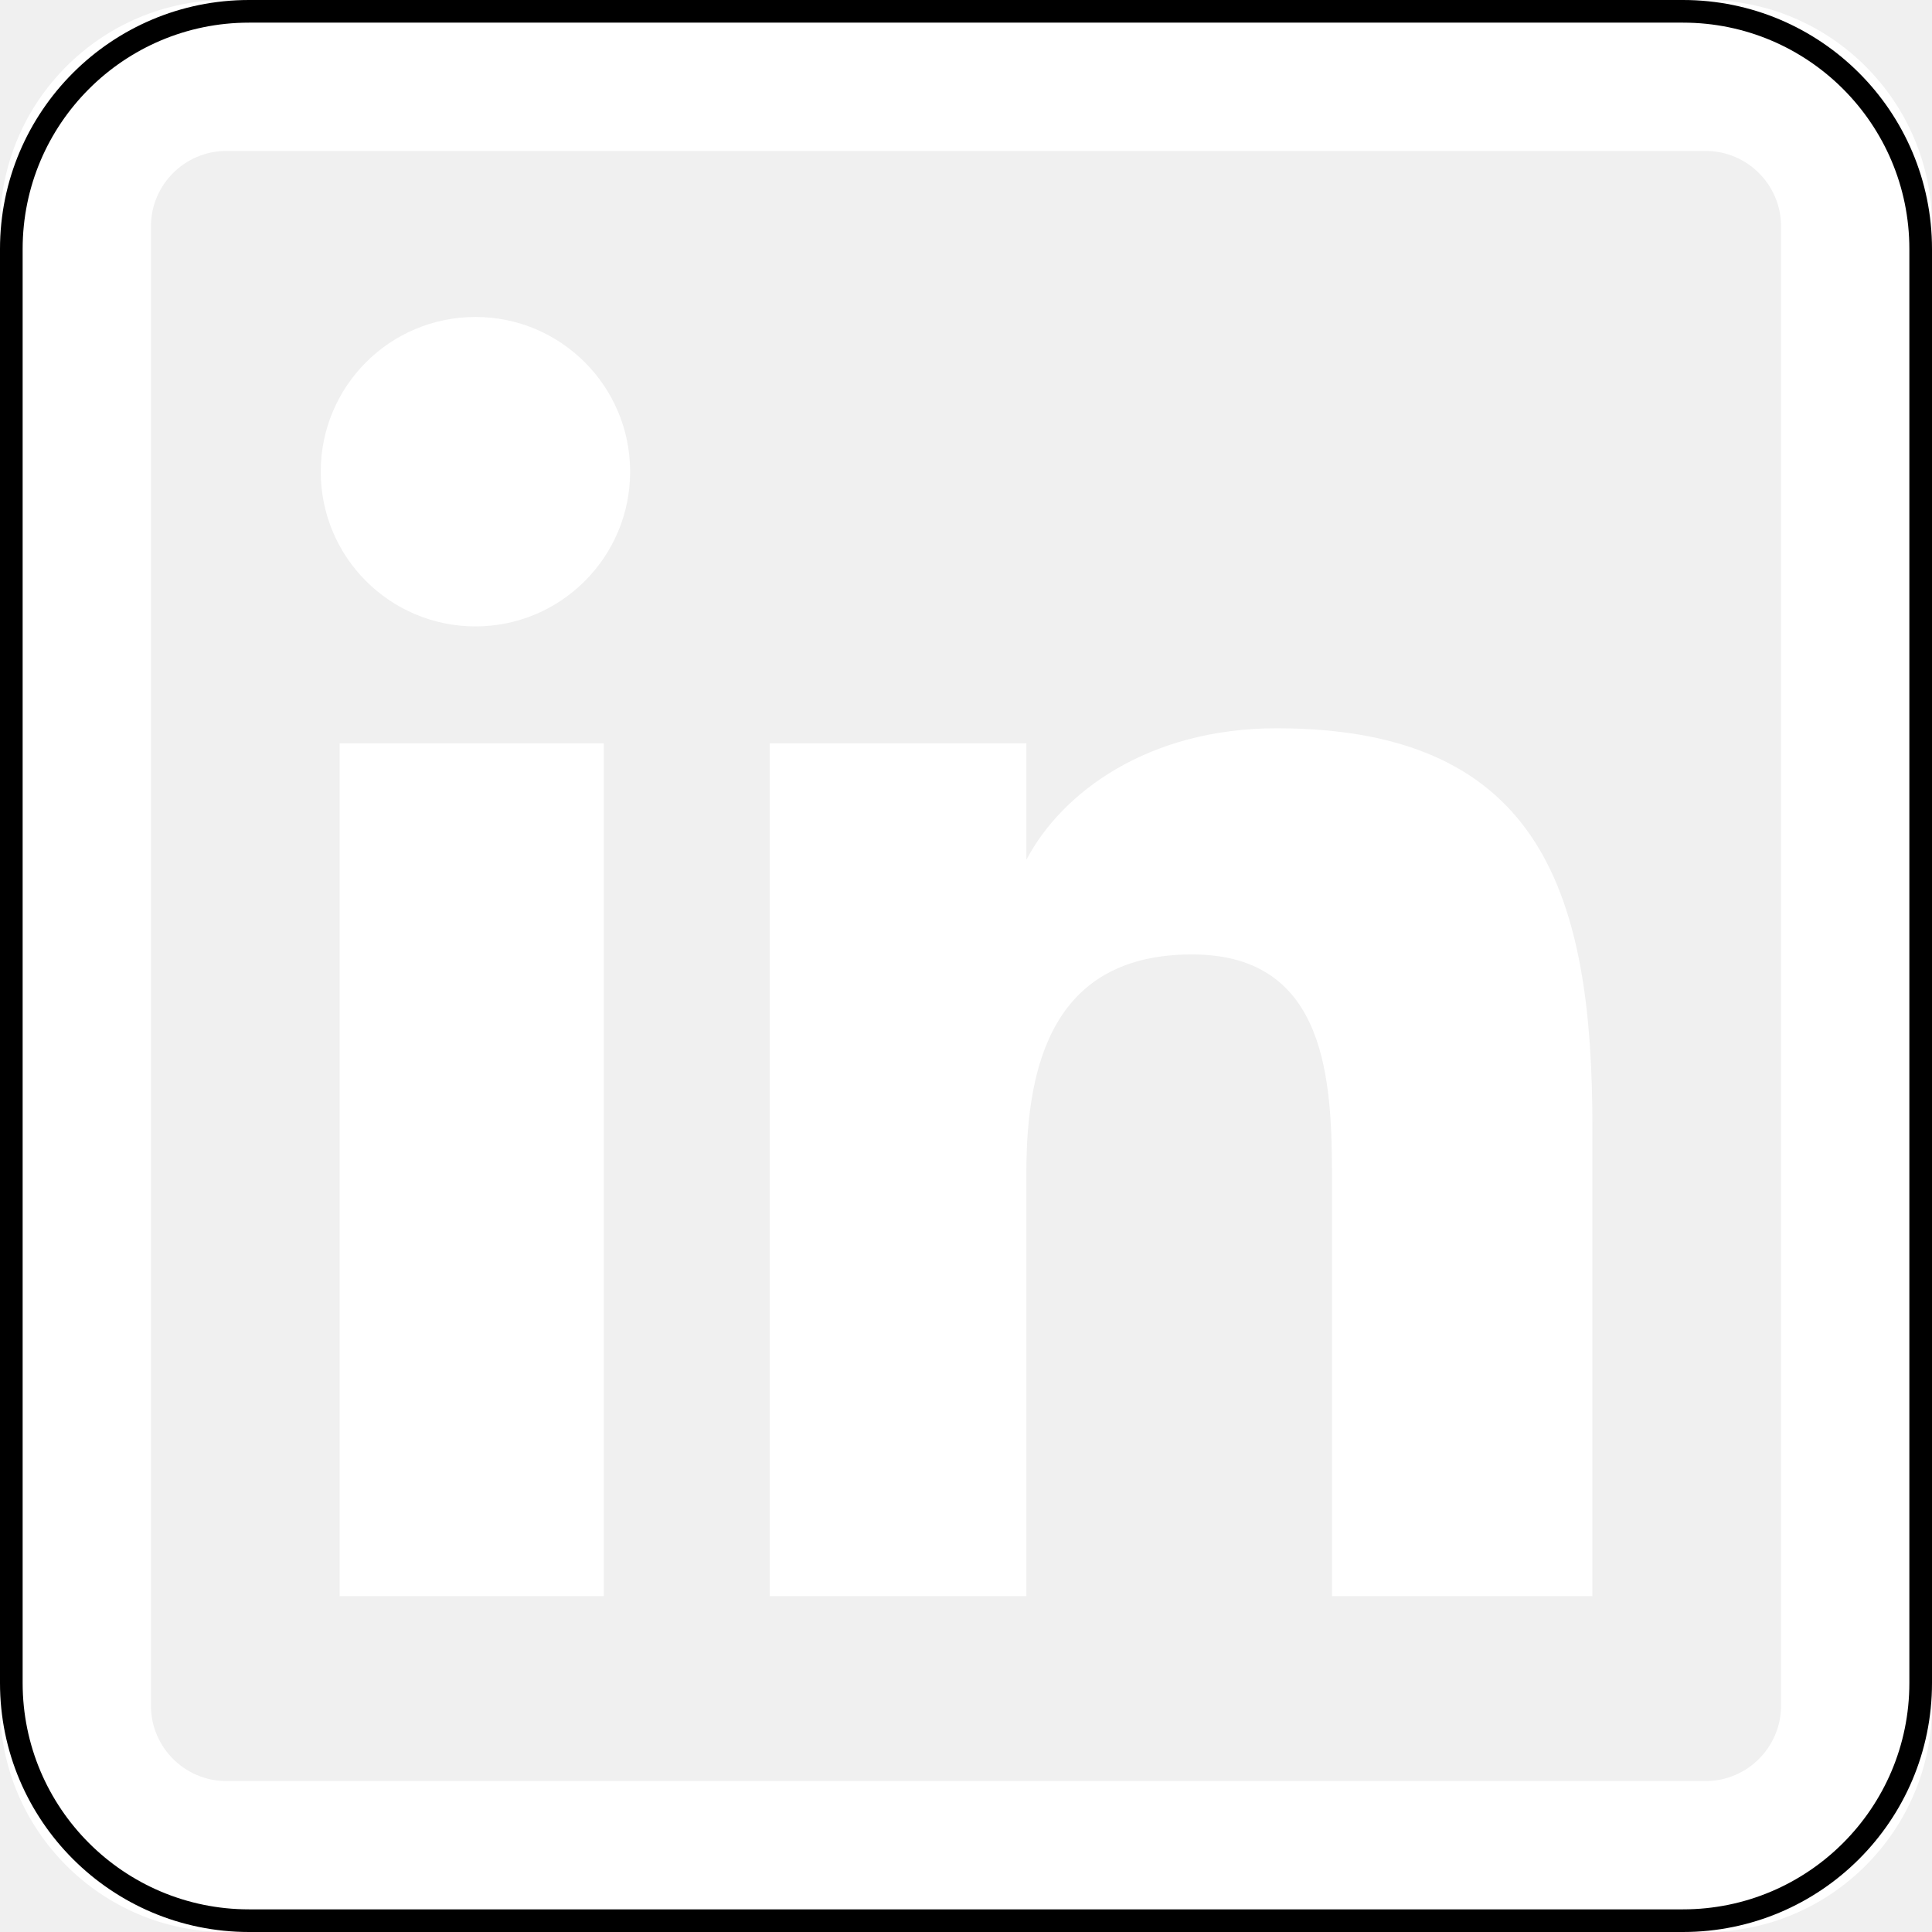
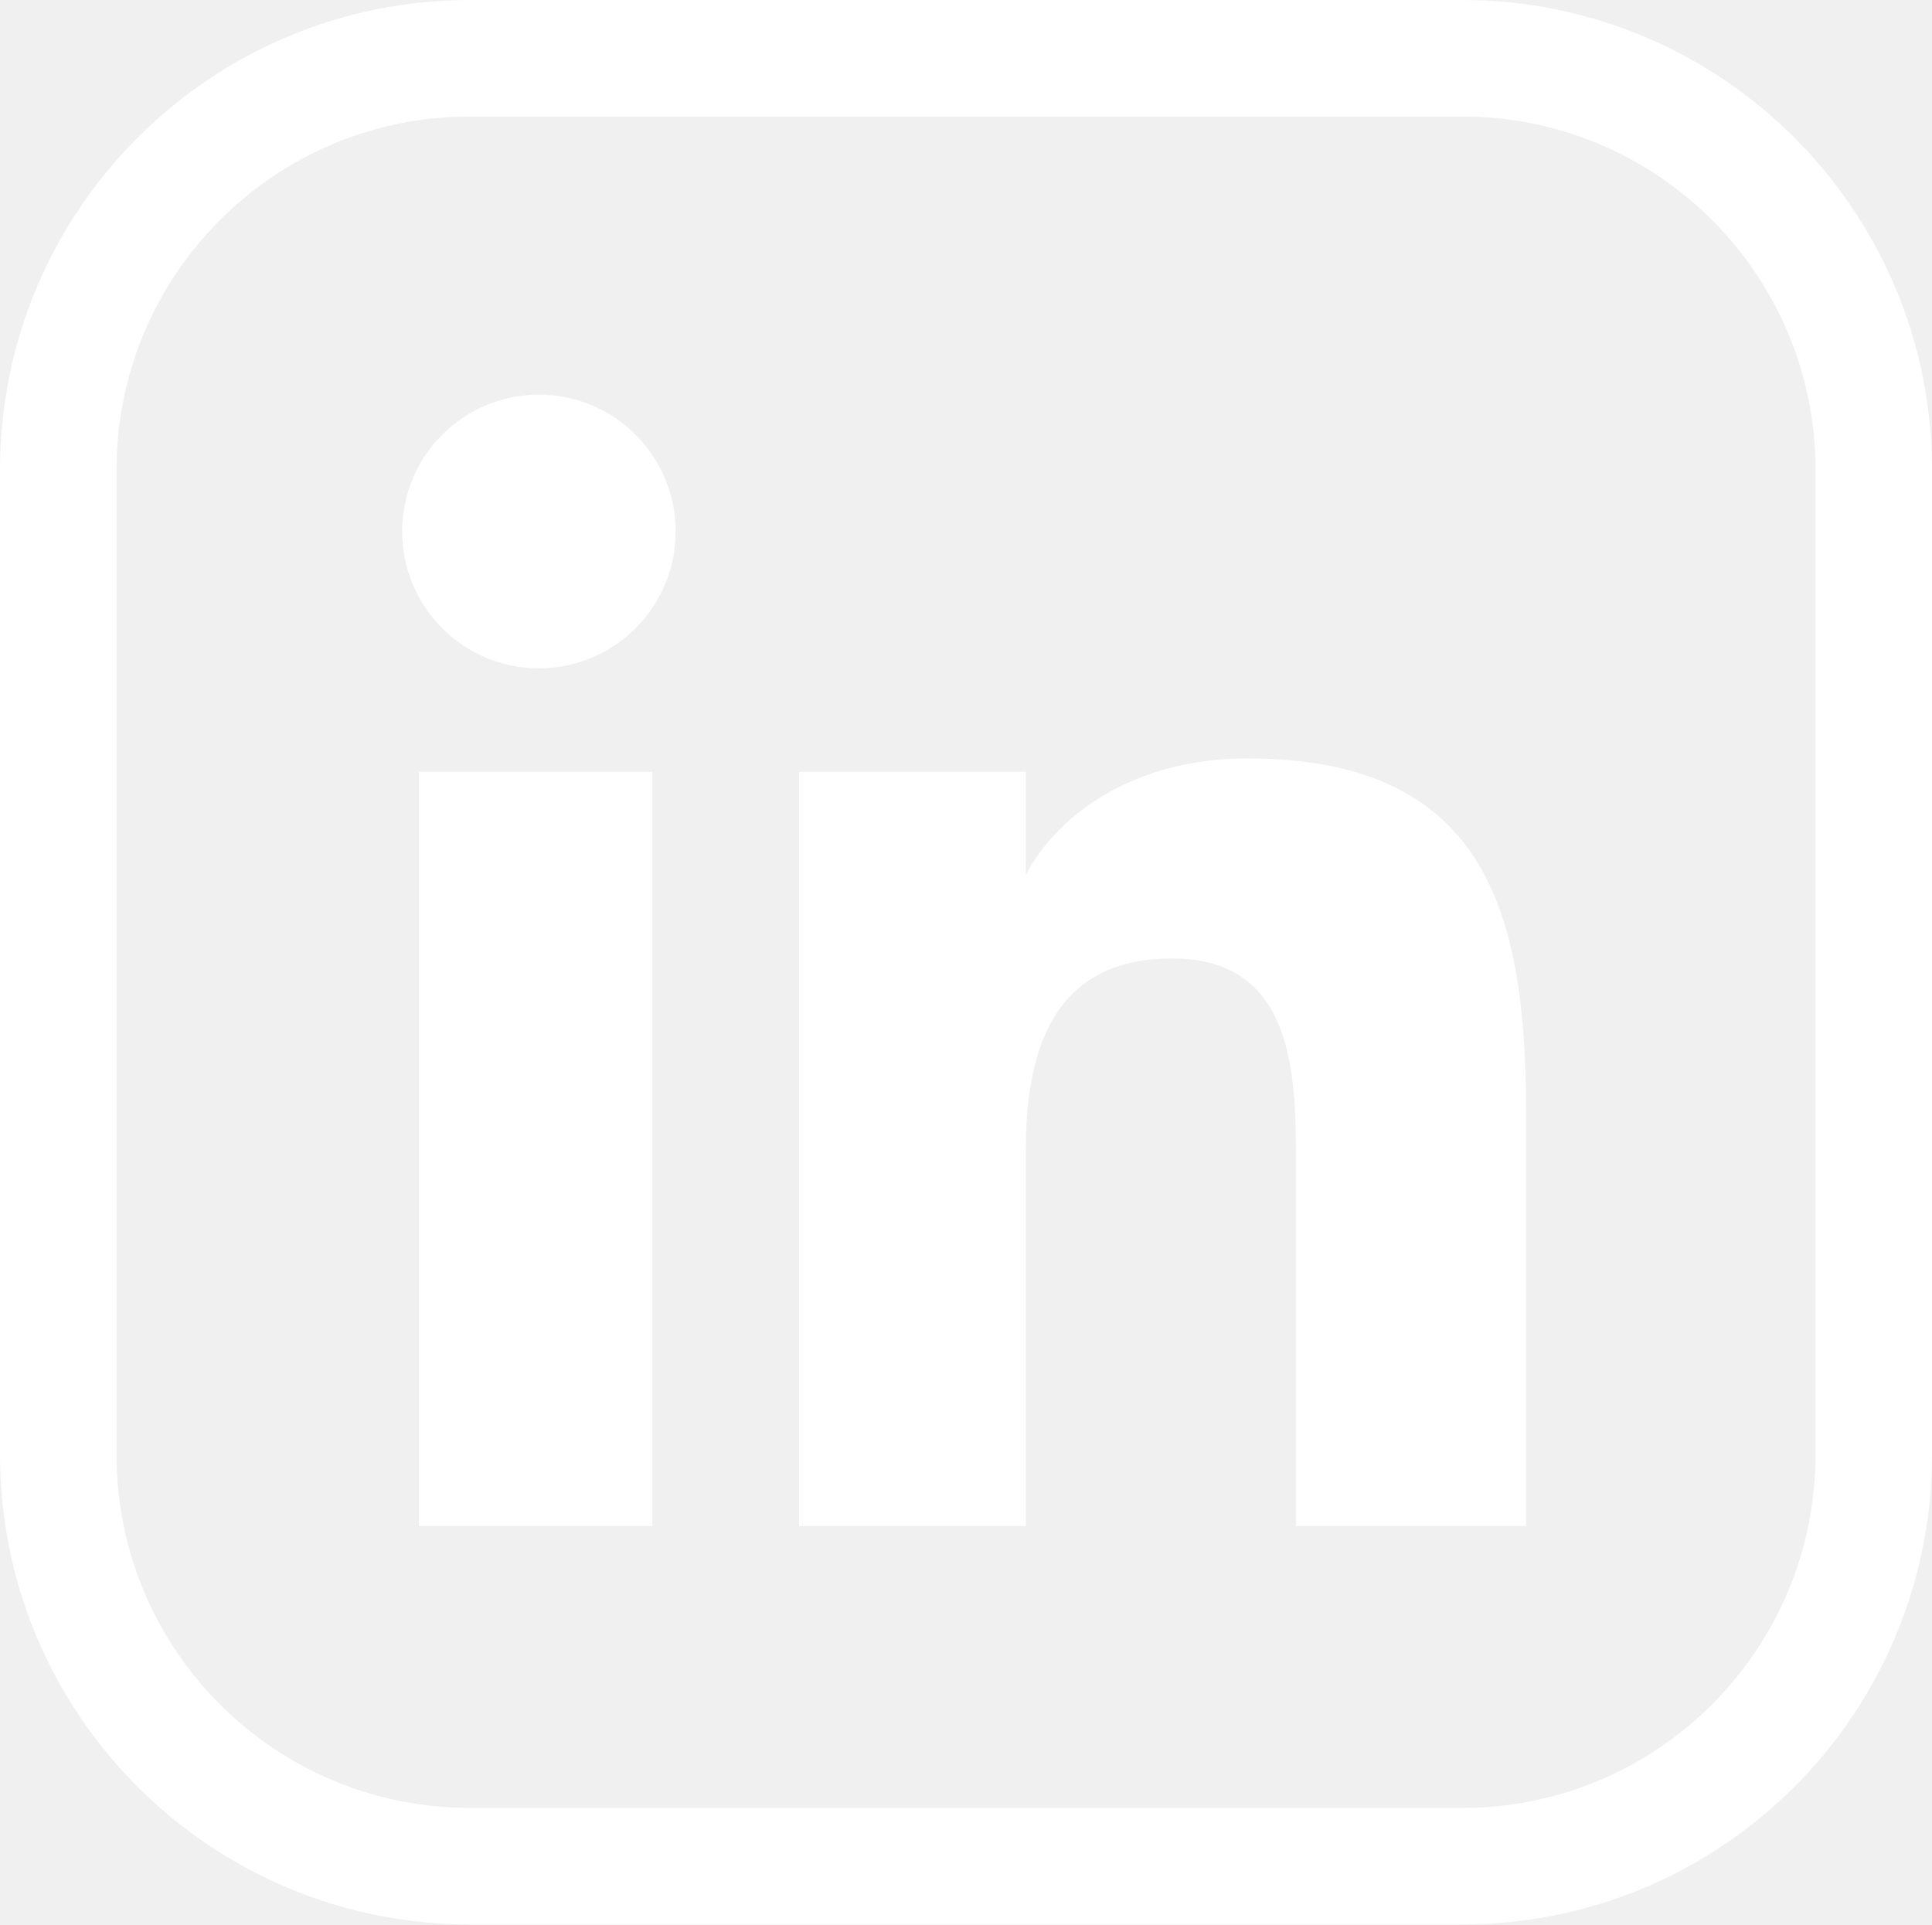
- <svg xmlns="http://www.w3.org/2000/svg" width="512" height="512" viewBox="0 0 512 512" fill="none">
-   <path d="M160.008 423H90.008V197H160.008V423ZM166.992 124.996C166.992 102.367 148.633 84 126.016 84C103.312 84 85 102.367 85 124.996C85 147.633 103.312 166 126.016 166C148.633 166 166.992 147.633 166.992 124.996ZM422 298.664C422 237.996 409.184 193 338.312 193C304.258 193 281.398 210.031 272.066 227.742H272V197H204V423H272V310.789C272 281.402 279.48 252.934 315.906 252.934C351.836 252.934 353 286.539 353 312.656V423H422V298.664ZM512 452V60C512 26.914 485.086 0 452 0H60C26.914 0 0 26.914 0 60V452C0 485.086 26.914 512 60 512H452C485.086 512 512 485.086 512 452V452ZM452 40C463.027 40 472 48.973 472 60V452C472 463.027 463.027 472 452 472H60C48.973 472 40 463.027 40 452V60C40 48.973 48.973 40 60 40H452Z" fill="white" />
-   <rect x="3" y="3" width="506" height="506" rx="63" stroke="black" stroke-width="6" />
+ <svg xmlns="http://www.w3.org/2000/svg" width="514" height="512" viewBox="0 0 514 512" fill="none">
+   <path d="M173.55 406H111.443V205.333H173.55V406ZM179.747 141.401C179.747 121.308 163.458 105 143.391 105C123.248 105 107 121.308 107 141.401C107 161.5 123.248 177.808 143.391 177.808C163.458 177.808 179.747 161.5 179.747 141.401ZM406 295.601C406 241.734 394.629 201.782 331.749 201.782C301.534 201.782 281.253 216.904 272.973 232.629H272.914V205.333H212.582V406H272.914V306.367C272.914 280.275 279.551 254.997 311.869 254.997C343.748 254.997 344.78 284.836 344.78 308.025V406H406V295.601Z" fill="white" />
+   <rect x="15.5" y="15.5" width="483" height="481" rx="109.5" stroke="white" stroke-width="31" />
</svg>
